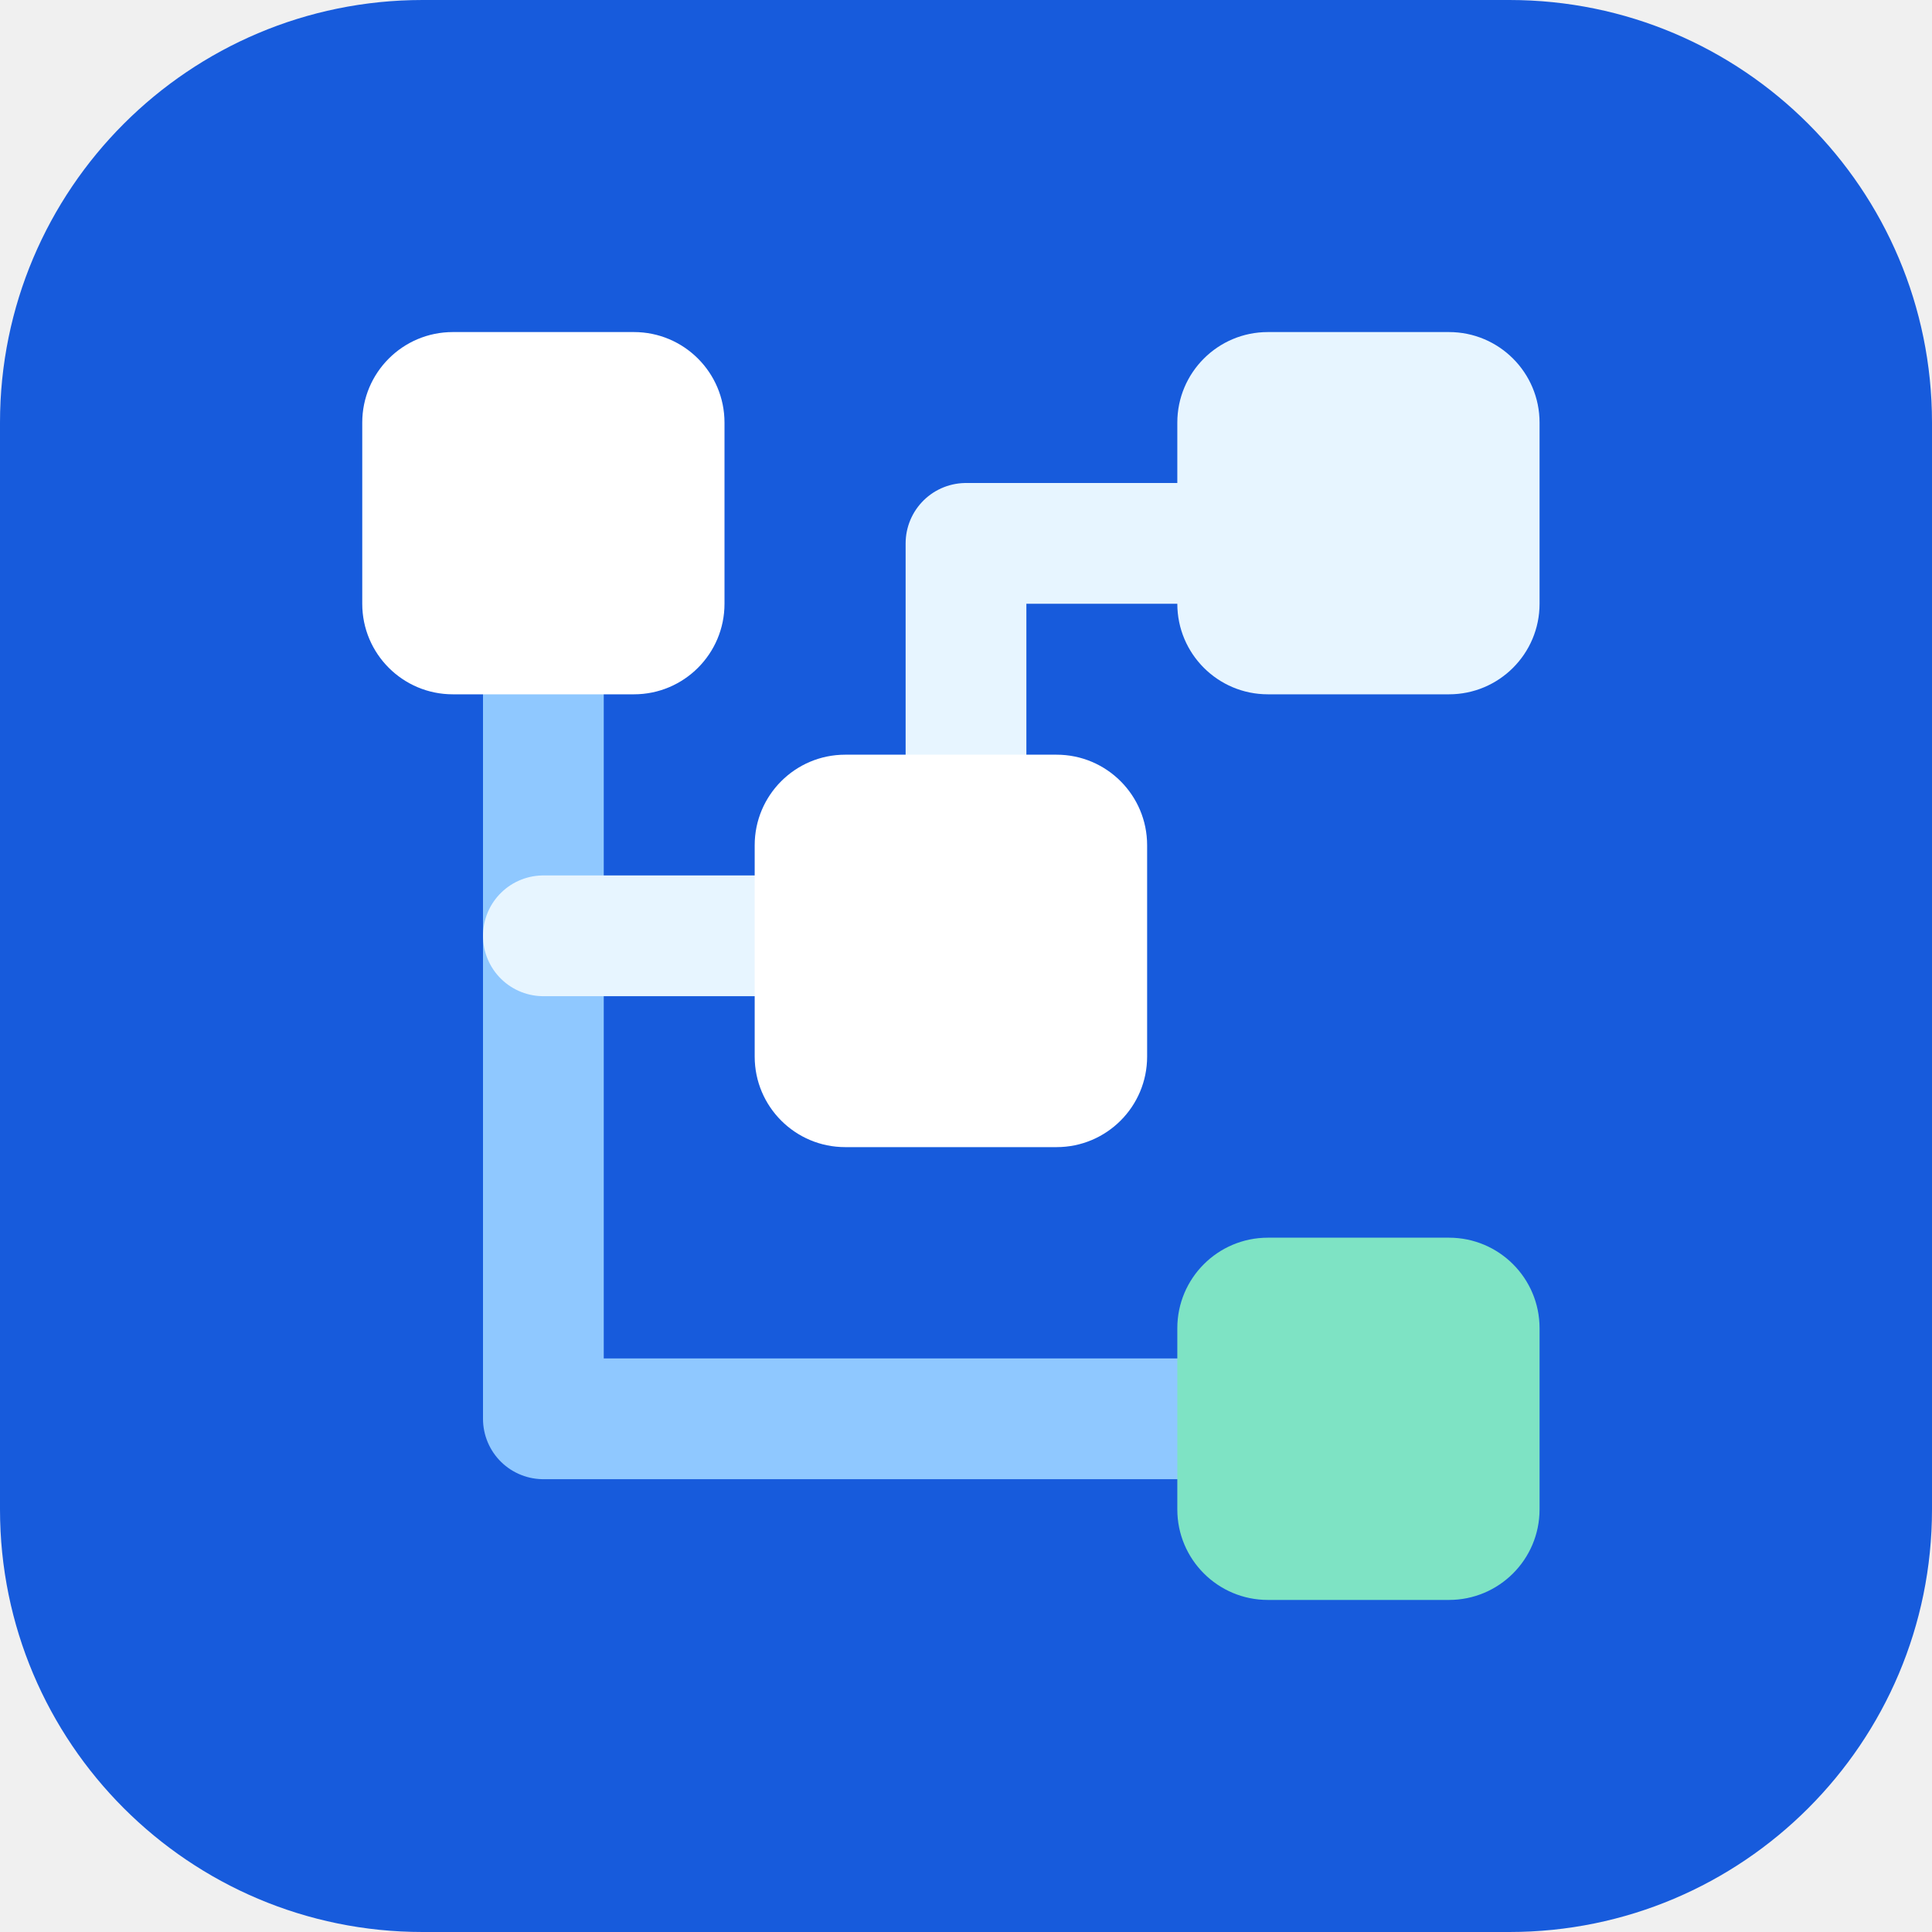
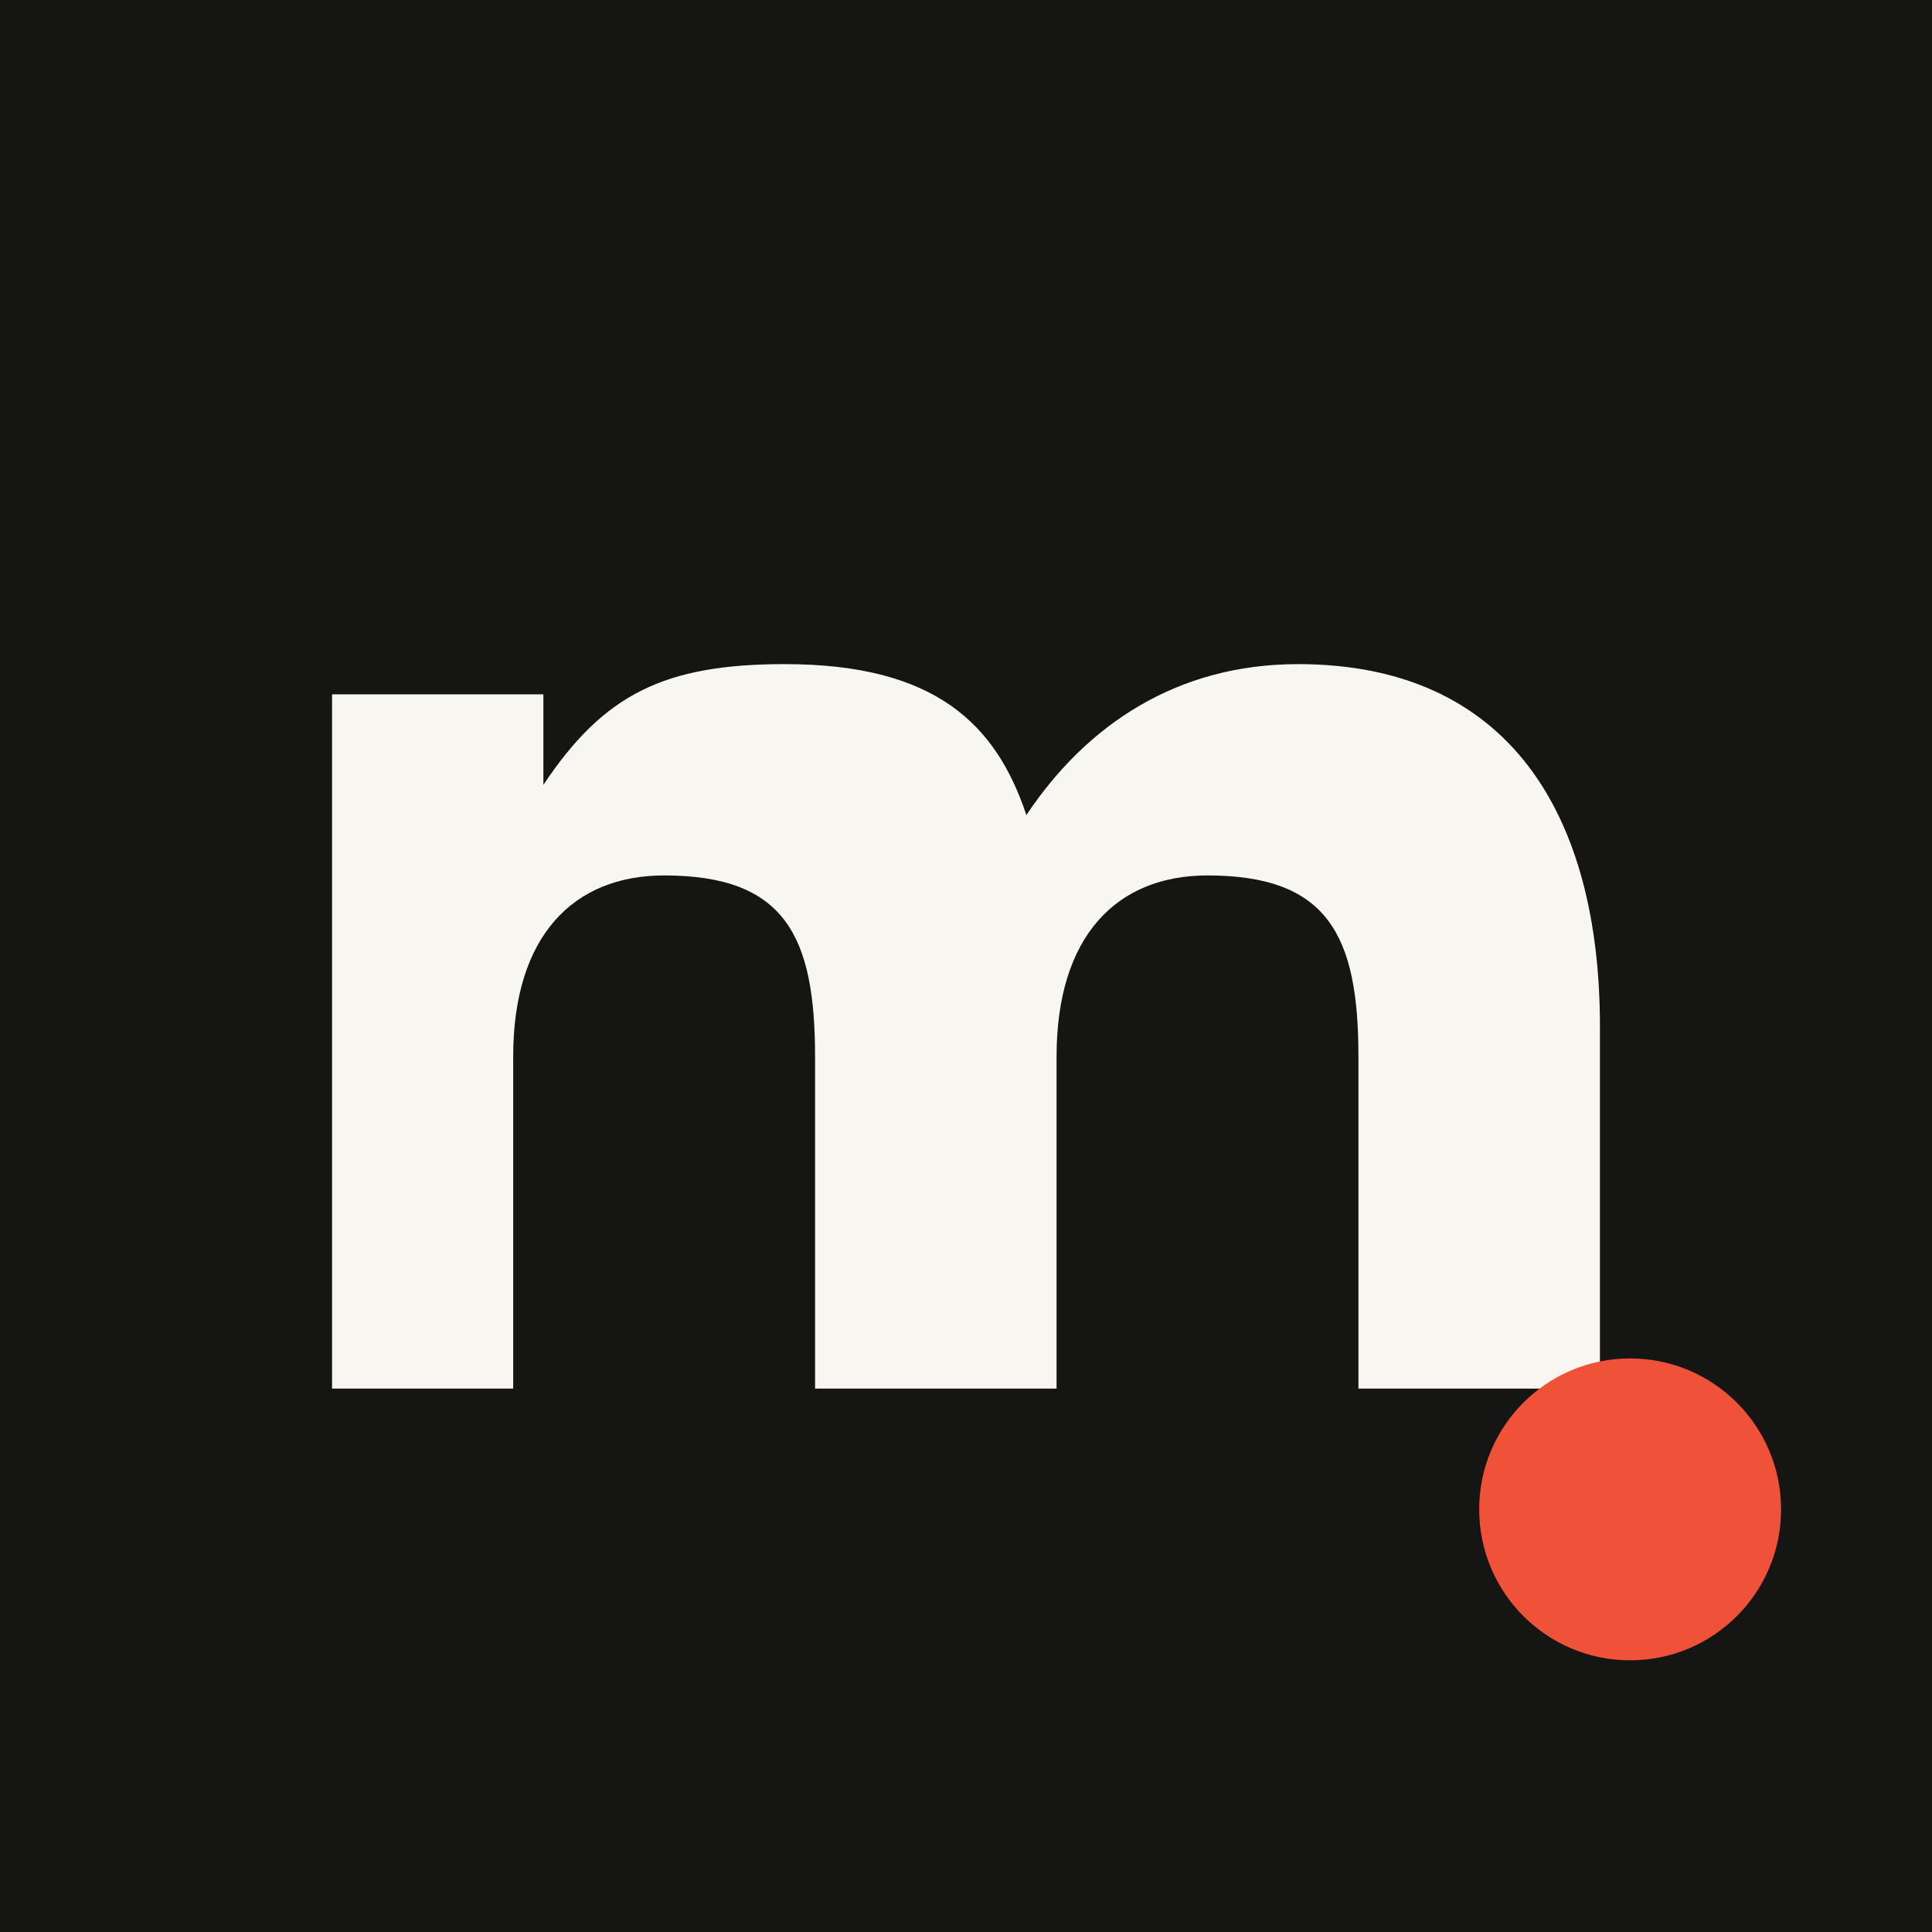
- <svg xmlns="http://www.w3.org/2000/svg" viewBox="0 0 64 64" role="img" aria-label="MilestoneVault">
-   <rect width="64" height="64" rx="14" fill="#175bdc" />
-   <path d="M18 18v29h27" fill="none" stroke="#8fc8ff" stroke-width="4" stroke-linecap="round" stroke-linejoin="round" />
-   <path d="M18 31h14v-13h13" fill="none" stroke="#e7f5ff" stroke-width="4" stroke-linecap="round" stroke-linejoin="round" />
-   <rect x="12" y="11" width="12" height="12" rx="3" fill="#fff" />
-   <rect x="39" y="11" width="12" height="12" rx="3" fill="#e7f5ff" />
-   <rect x="25" y="25" width="13" height="13" rx="3" fill="#fff" />
-   <rect x="39" y="41" width="12" height="12" rx="3" fill="#7ee3c4" />
+ <svg xmlns="http://www.w3.org/2000/svg" viewBox="0 0 64 64" role="img" aria-label="milestonevault">
+   <rect width="64" height="64" fill="#151513" />
+   <path d="M11 46V23h7v3c2-3 4-4 8-4 5 0 7 2 8 5 2-3 5-5 9-5 7 0 10 5 10 12v12h-8V35c0-4-1-6-5-6-3 0-5 2-5 6v11h-8V35c0-4-1-6-5-6-3 0-5 2-5 6v11z" fill="#f7f6f1" />
+   <circle cx="54" cy="50" r="5" fill="#f05239" />
</svg>
